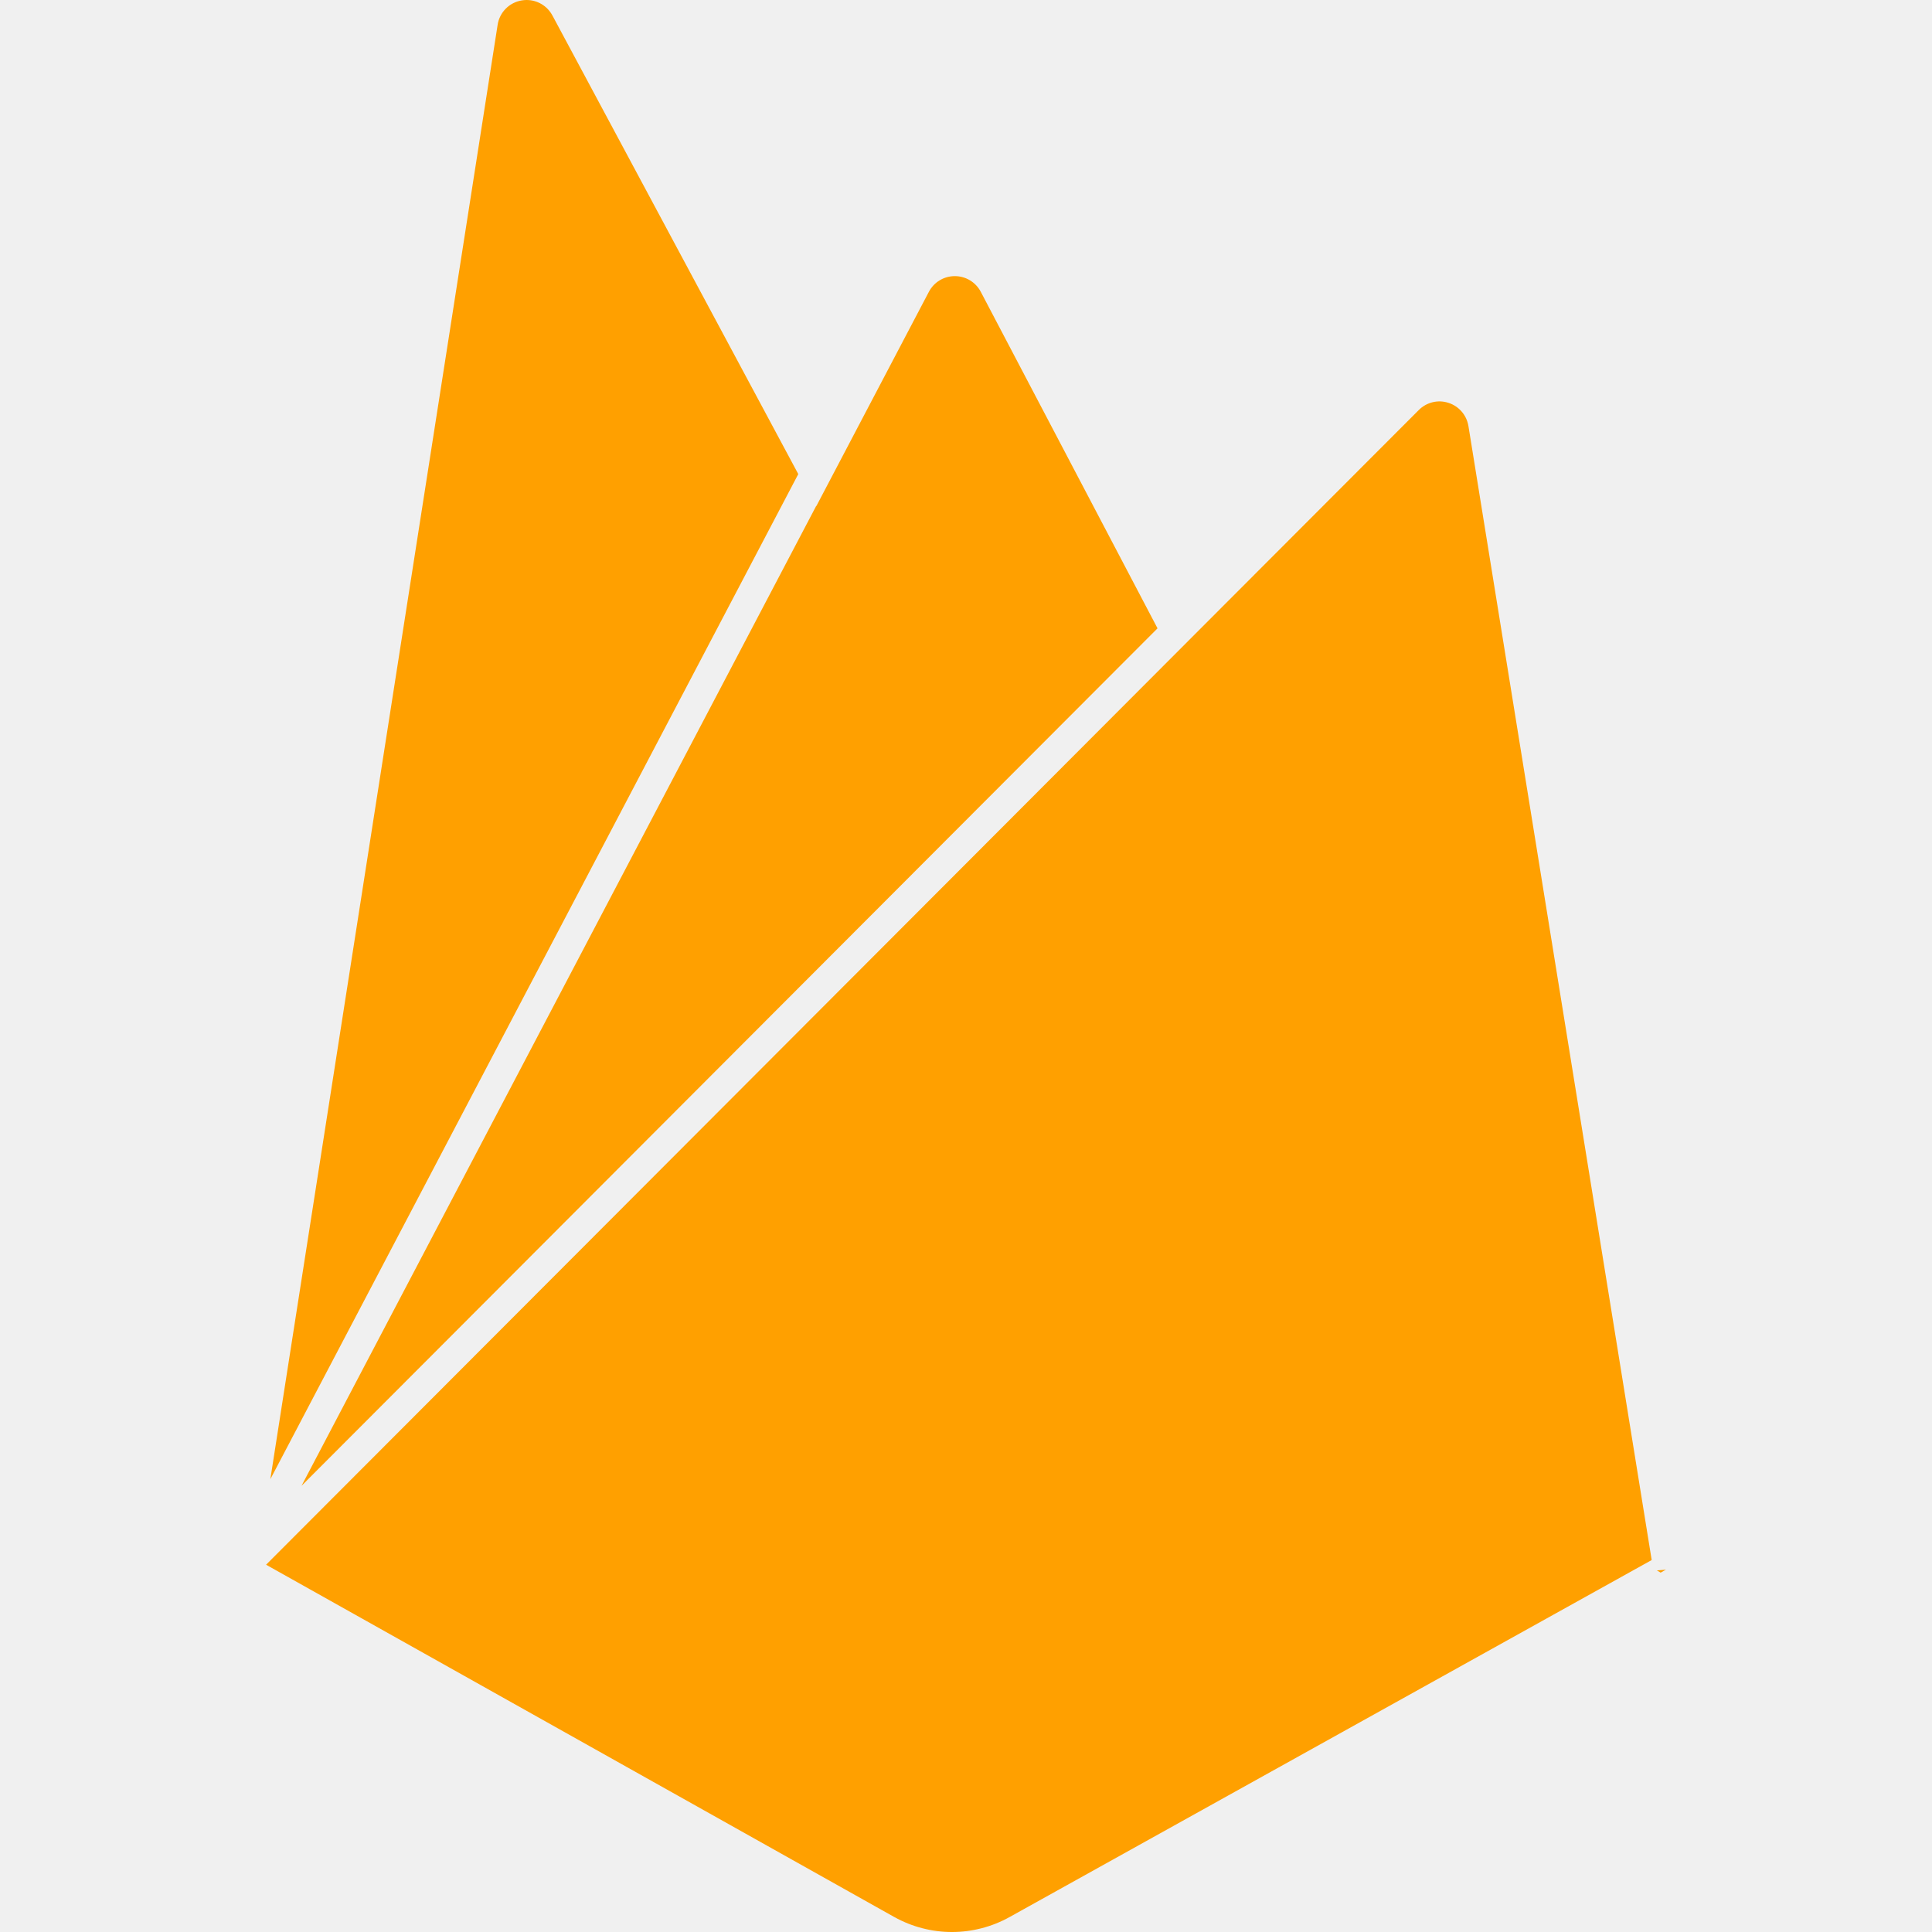
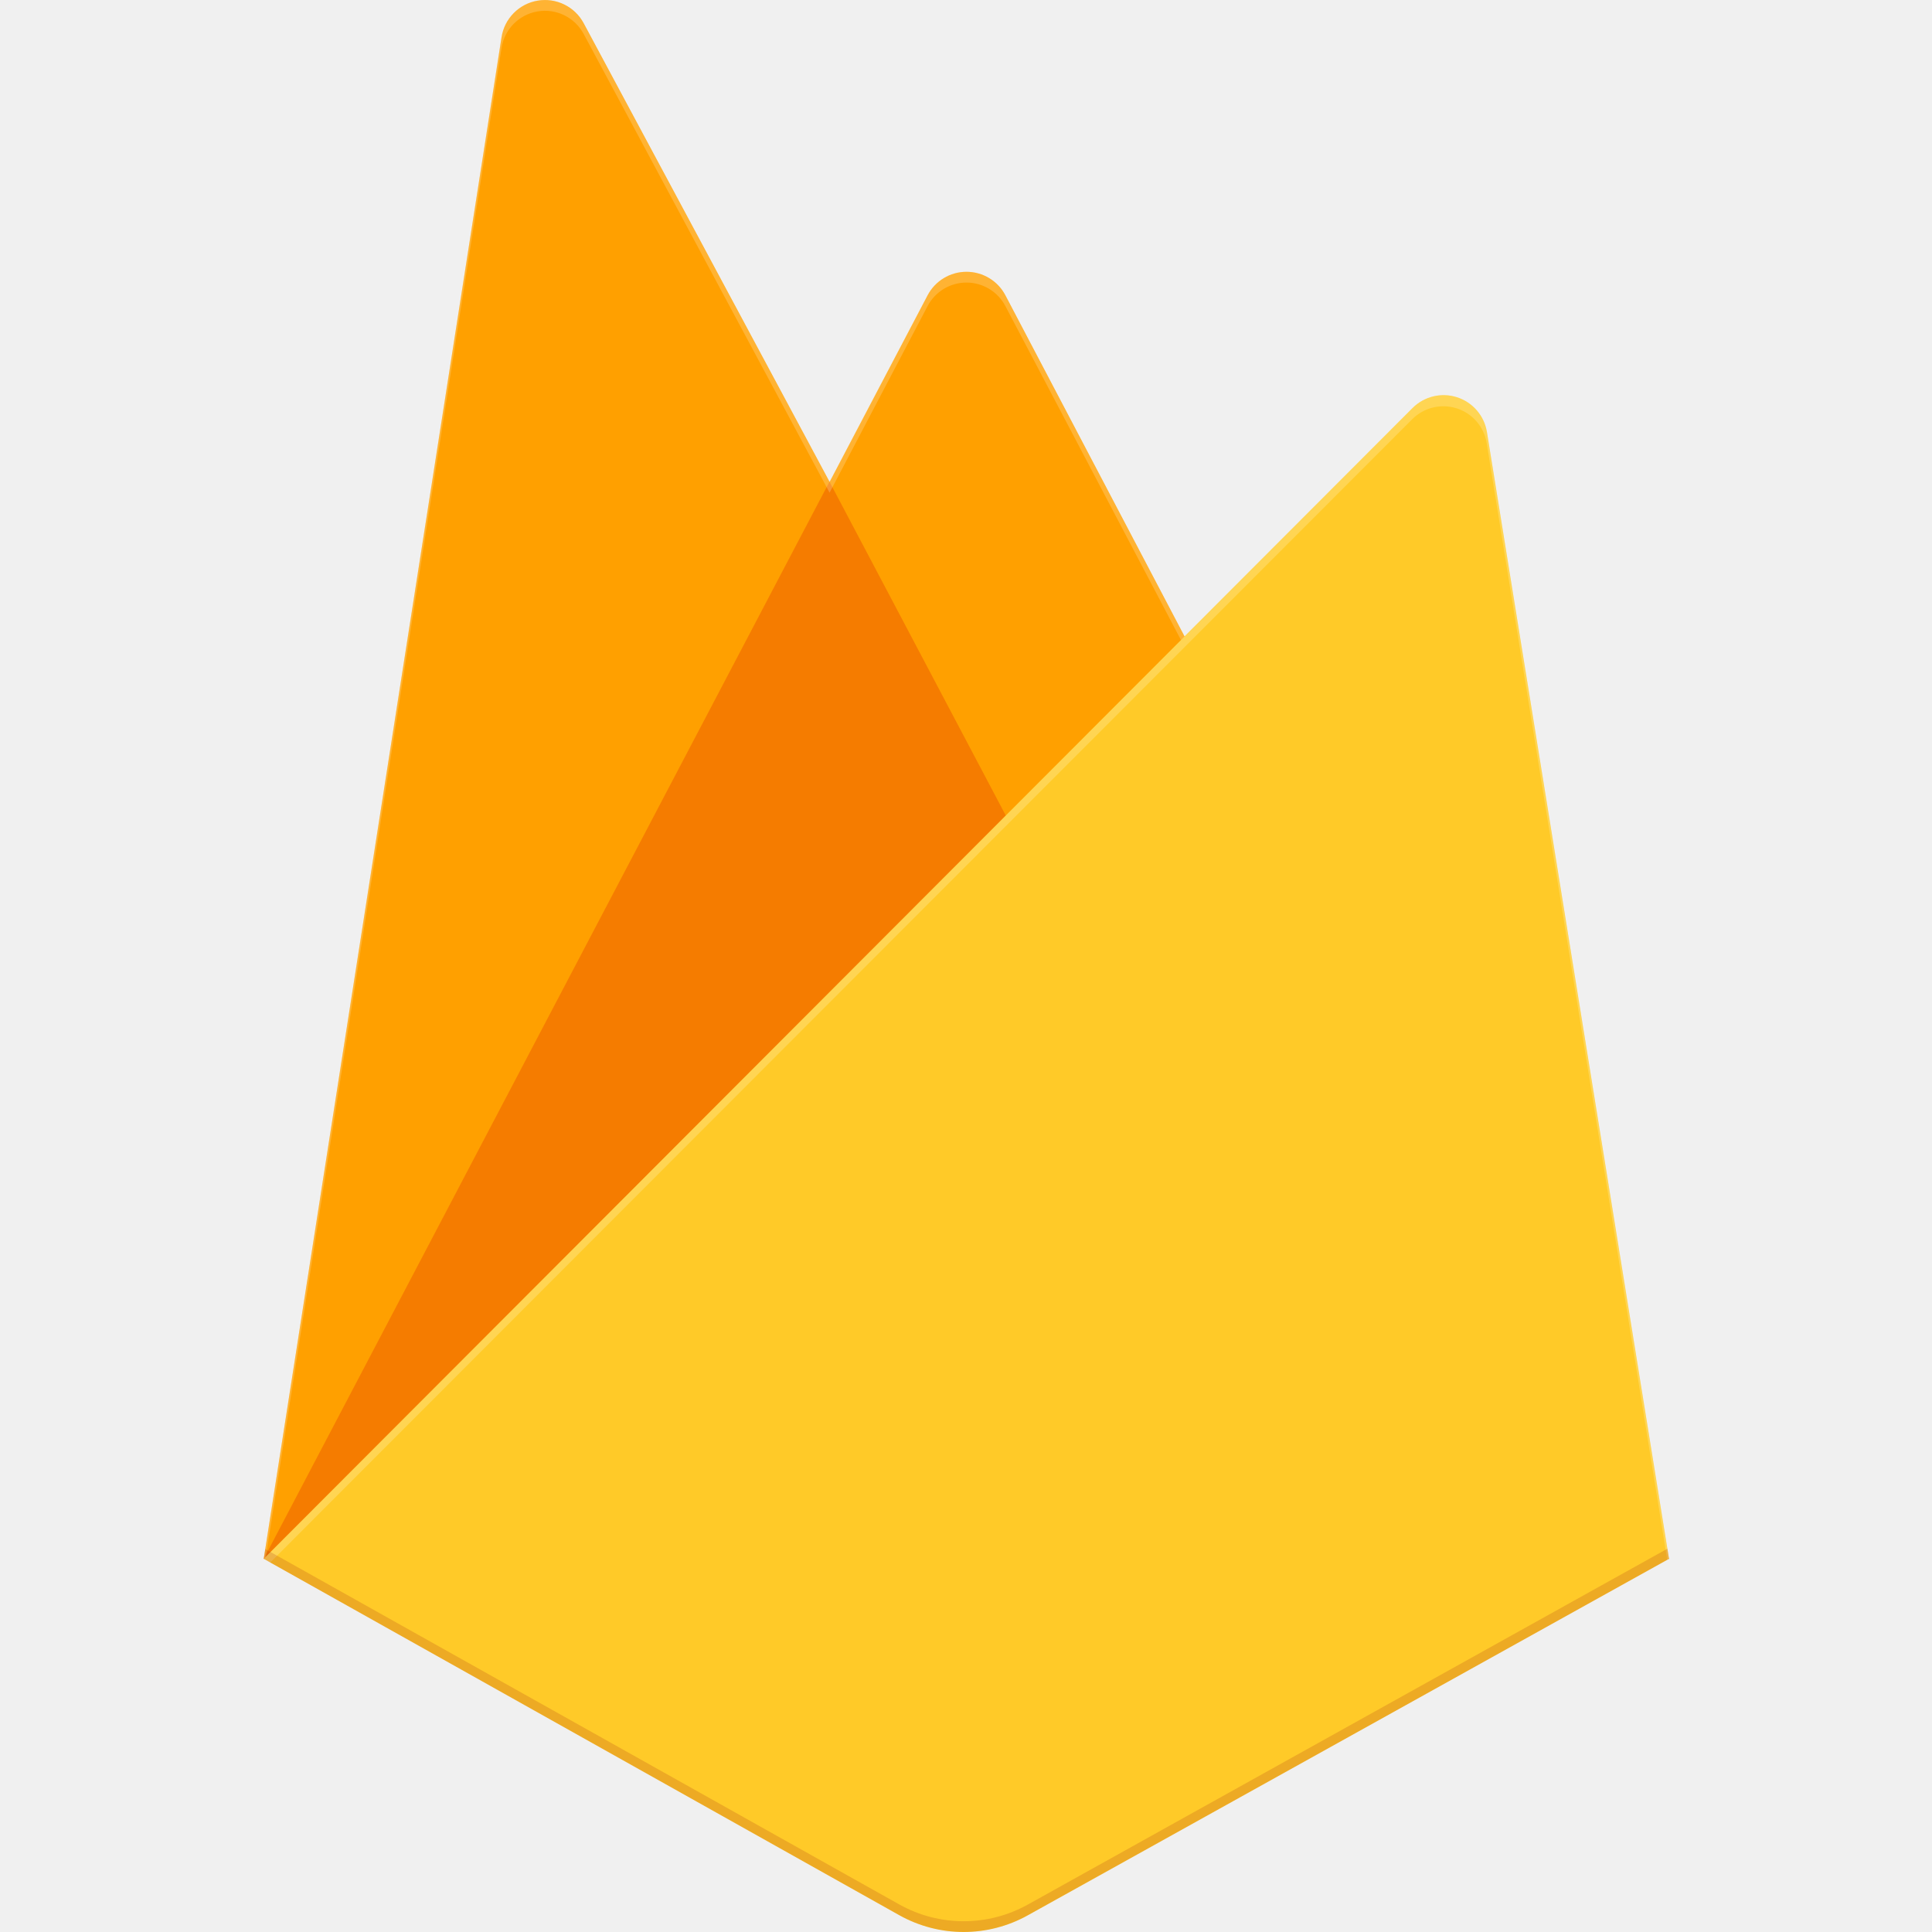
<svg xmlns="http://www.w3.org/2000/svg" viewBox="0 0 128 128">
-   <path fill="#ffa000" d="M34.872 0a1.94 1.94 0 0 0-.307.028A1.933 1.933 0 0 0 32.97 1.64L17.911 98l9.911-18.867 25.066-47.724L36.6 1.028l-.002-.002A1.935 1.935 0 0 0 34.872 0Zm28.387 18.294c-.722 0-1.38.396-1.716 1.035l-7.459 14.203-.008-.014-34.1 64.922 10.75-10.767 34.46-34.52 11.503-11.524-11.712-22.3a1.938 1.938 0 0 0-1.718-1.035zm32.175 8.301a1.907 1.907 0 0 0-.52.054 1.938 1.938 0 0 0-.913.514L79.18 42.006 66.623 54.589l-48.994 49.078 41.613 23.337h.002a7.846 7.846 0 0 0 7.653 0l42.532-23.647-12.145-75.153v.008a1.937 1.937 0 0 0-1.324-1.524 1.957 1.957 0 0 0-.526-.093Zm14.938 77.4-.6.049.249.146z" />
+   <path fill="#ffa000" d="M17.474 103.276 33.229 2.462a2.91 2.91 0 0 1 5.44-.924l16.294 30.39 6.494-12.366a2.91 2.91 0 0 1 5.15 0l43.97 83.714H17.474Z" />
+   <path fill="#f57c00" d="M71.903 64.005 54.955 31.913l-37.481 71.363Z" />
+   <path fill="#ffca28" d="M110.577 103.276 98.51 28.604a2.913 2.913 0 0 0-1.984-2.286 2.906 2.906 0 0 0-2.94.714l-76.112 76.243 42.115 23.618a8.728 8.728 0 0 0 8.51 0l42.478-23.618Z" />
+   <path fill="#fff" fill-opacity=".2" d="M98.51 28.604a2.913 2.913 0 0 0-1.984-2.286 2.906 2.906 0 0 0-2.94.713L78.479 42.178 66.6 19.562a2.91 2.91 0 0 0-5.15 0l-6.494 12.365L38.662 1.538A2.91 2.91 0 0 0 35.605.044a2.907 2.907 0 0 0-2.384 2.425L17.474 103.276h-.051l.05.058.415.204 75.676-75.764a2.91 2.91 0 0 1 4.932 1.571l11.965 74.003.116-.073L98.51 28.603Zm-80.898 74.534L33.228 3.182A2.91 2.91 0 0 1 35.613.756a2.911 2.911 0 0 1 3.057 1.495l16.292 30.39 6.495-12.366a2.91 2.91 0 0 1 5.15 0L78.245 42.41 17.61 103.138Z" />
+   <path fill="#a52714" d="M68.099 126.18a8.728 8.728 0 0 1-8.51 0l-42.015-23.55-.102.647 42.115 23.61a8.728 8.728 0 0 0 8.51 0l42.48-23.61-.11-.67-42.37 23.575z" opacity=".2" />
</svg>
